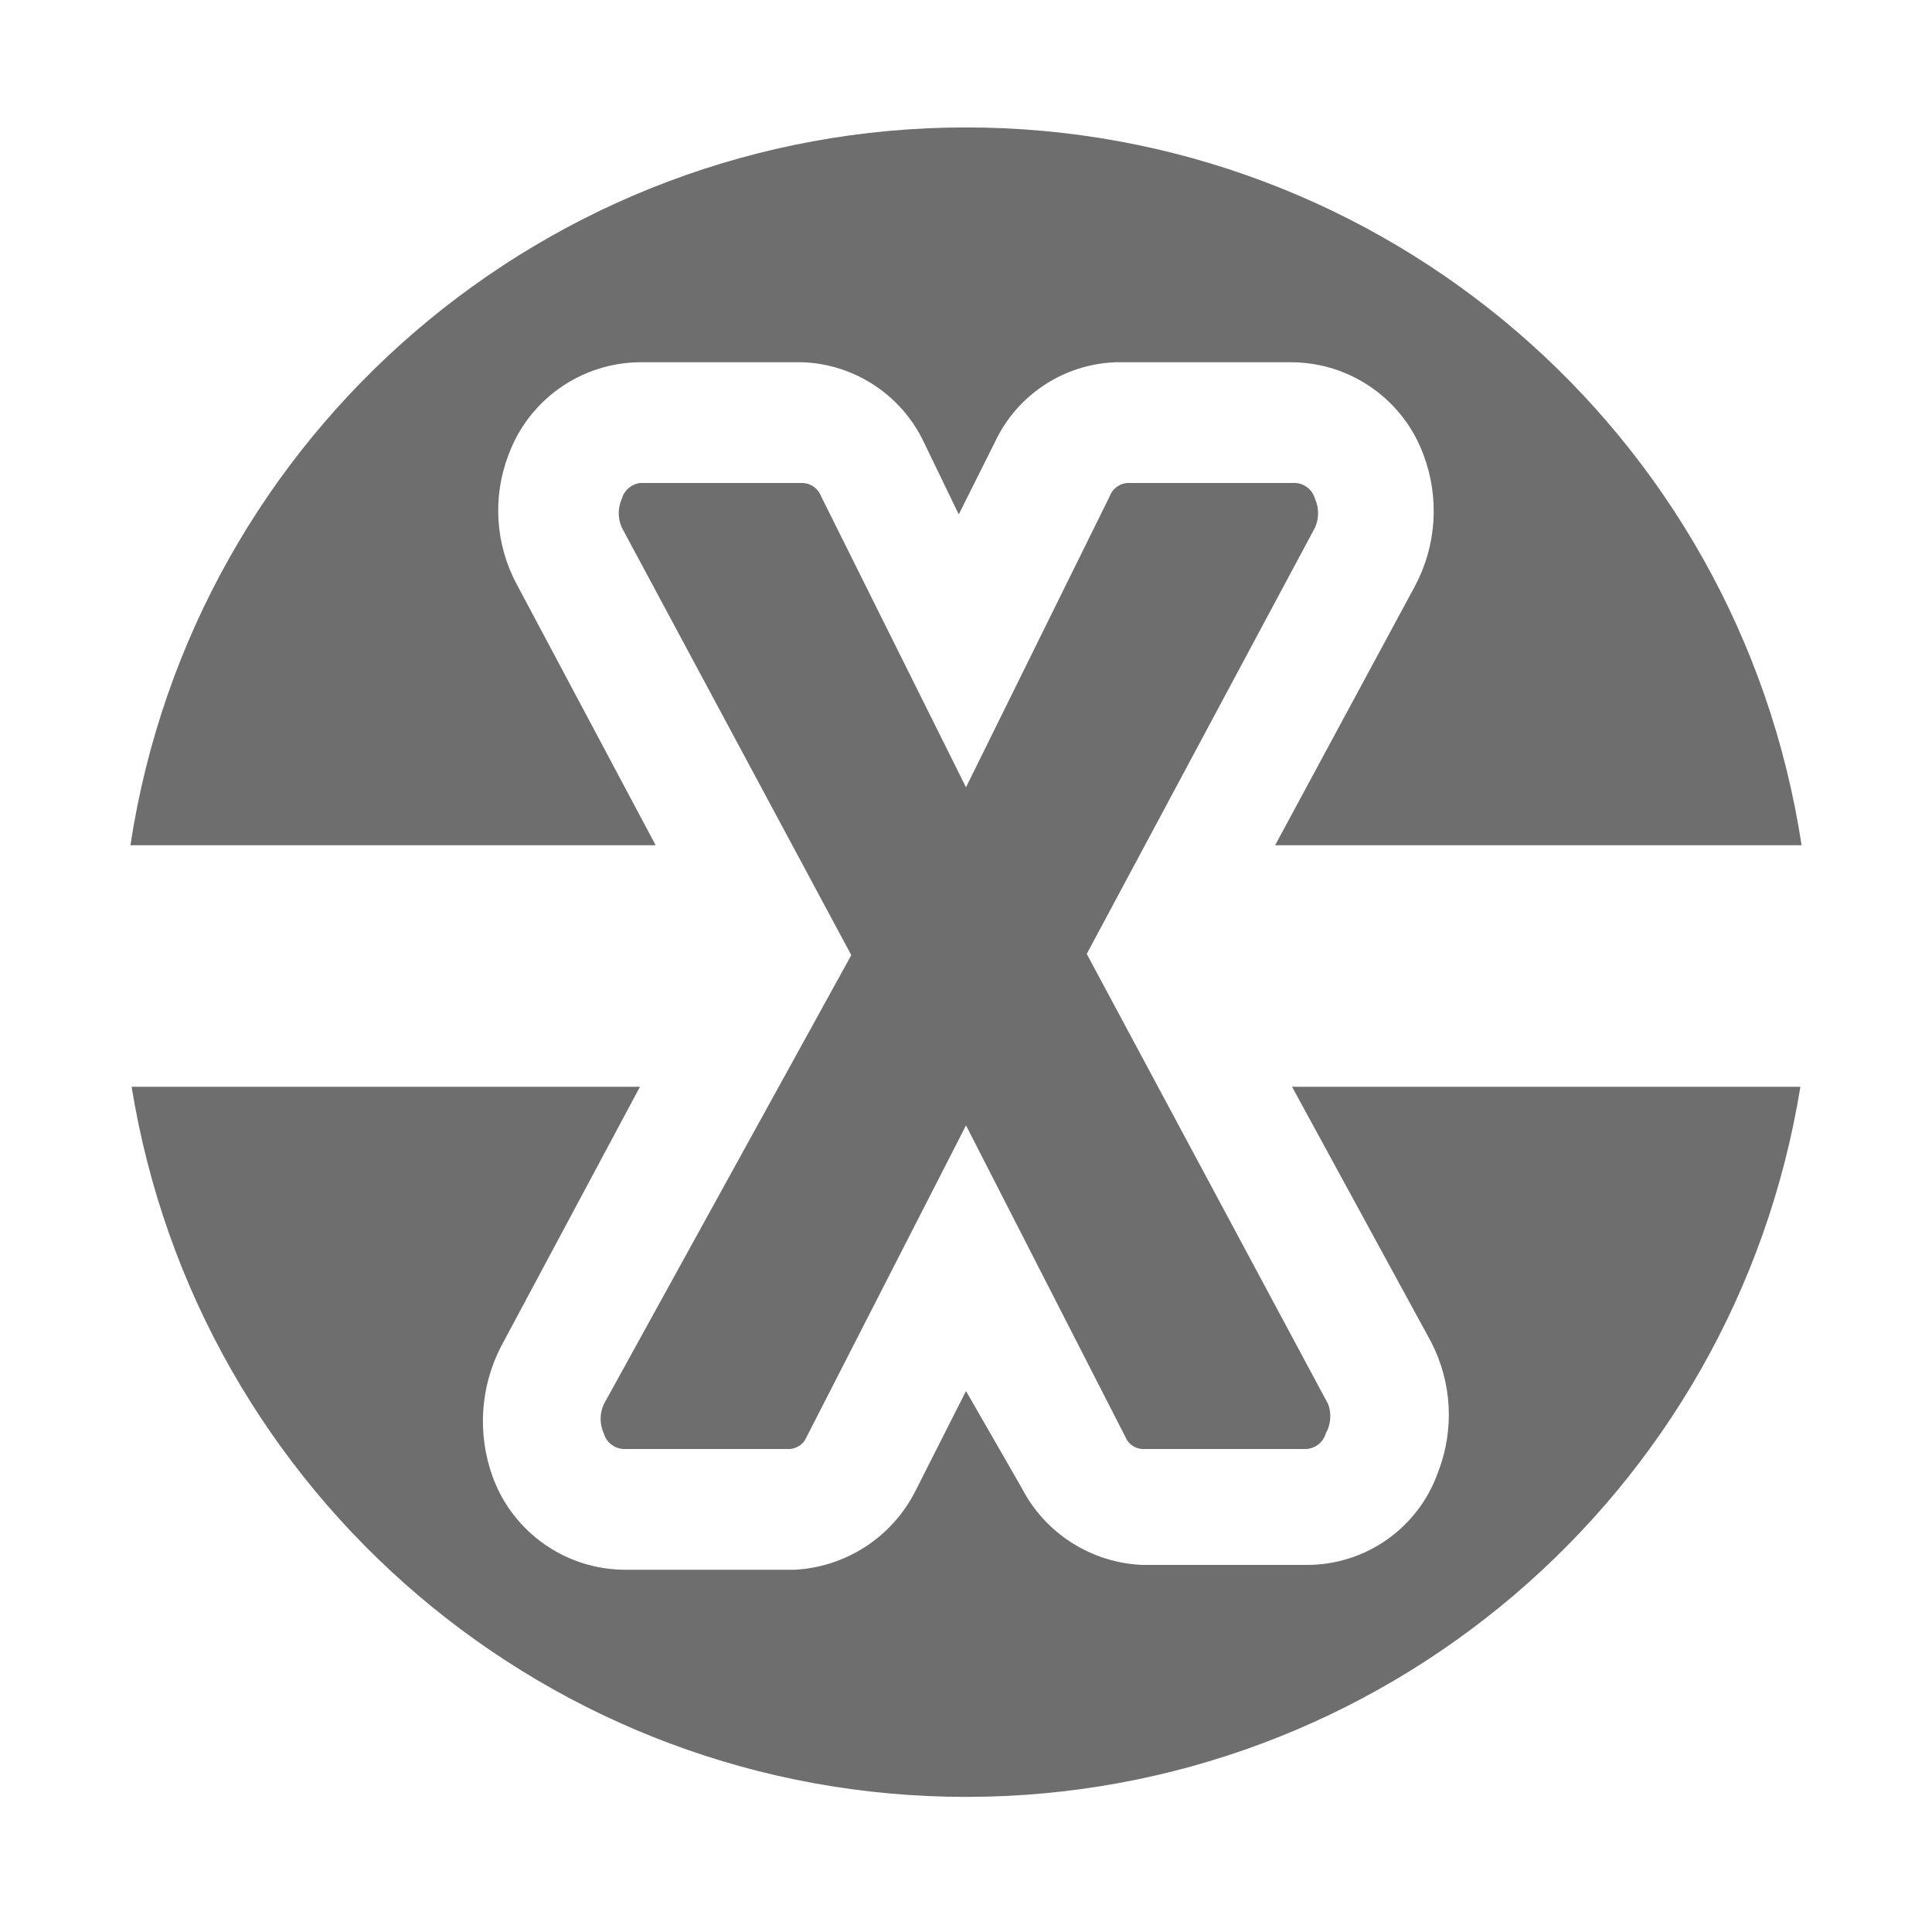
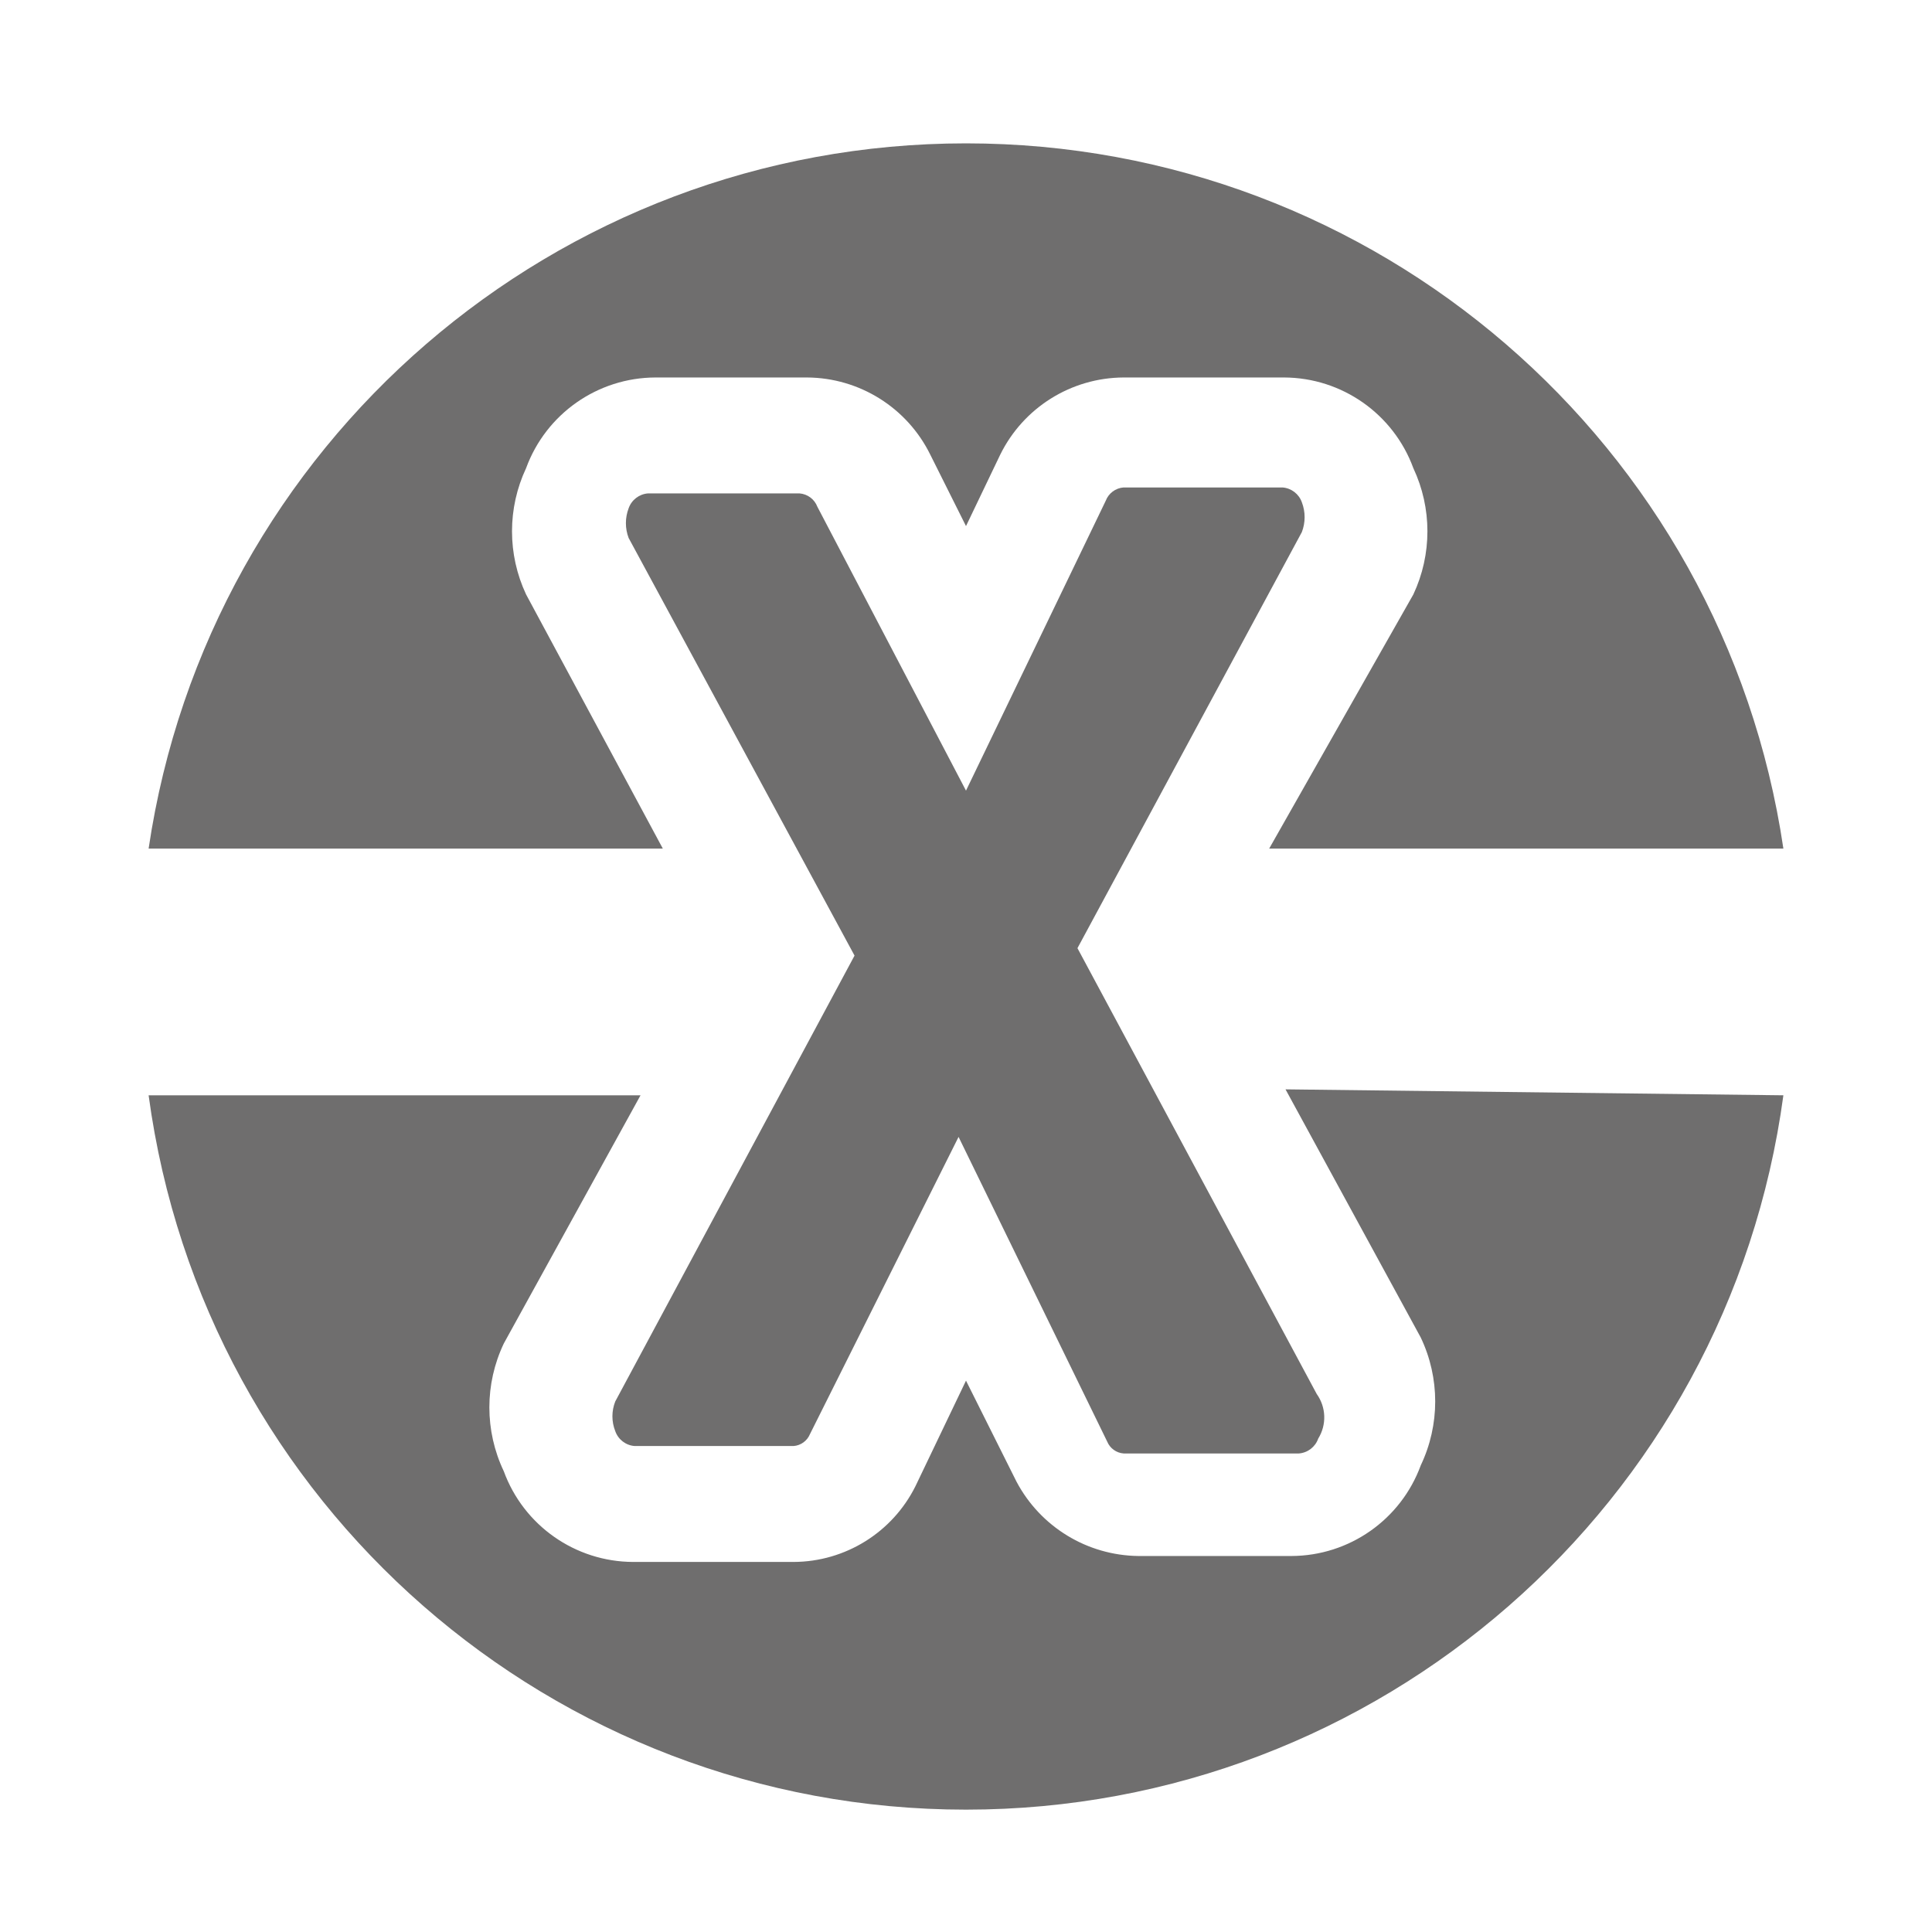
- <svg xmlns="http://www.w3.org/2000/svg" viewBox="0 0 16 16">
+ <svg xmlns="http://www.w3.org/2000/svg" width="13" height="13" viewBox="0 0 13 13">
  <defs>
-     <style>.a{fill:#6f6e6e;}</style>
+     <style>
+             .a {
+             fill: #6f6e6e;
+             }
+         </style>
  </defs>
-   <path class="a" d="M11,11.63,9,7.9l1.89-3.53a.29.29,0,0,0,0-.24A.18.18,0,0,0,10.7,4H9.33a.17.17,0,0,0-.14.11L8,6.52,6.8,4.11A.17.17,0,0,0,6.65,4H5.3a.18.18,0,0,0-.15.13.29.29,0,0,0,0,.24L7.05,7.91,5,11.63a.29.29,0,0,0,0,.24.18.18,0,0,0,.16.13H6.54a.16.16,0,0,0,.14-.1L8,9.32,9.32,11.9a.16.16,0,0,0,.14.1h1.36a.18.18,0,0,0,.16-.13A.29.29,0,0,0,11,11.63Z" />
-   <path class="a" d="M5.43,7,4.28,4.84a1.29,1.29,0,0,1-.07-1.07A1.17,1.17,0,0,1,5.3,3H6.65a1.16,1.16,0,0,1,1,.66l.29.6.3-.6a1.15,1.15,0,0,1,1-.66H10.7a1.17,1.17,0,0,1,1.09.77,1.32,1.32,0,0,1-.07,1.08L10.56,7h4.36A7,7,0,0,0,1.08,7Z" />
-   <path class="a" d="M10.7,9l1.15,2.11a1.31,1.31,0,0,1,.06,1.08,1.15,1.15,0,0,1-1.09.77H9.46a1.18,1.18,0,0,1-1-.64L8,11.52l-.42.83a1.19,1.19,0,0,1-1,.65H5.18a1.17,1.17,0,0,1-1.1-.77,1.35,1.35,0,0,1,.07-1.08L5.3,9H1.09A7,7,0,0,0,14.91,9Z" />
+   <g>
+     <path class="a" d="M8.86,9.38l-1.61-3,1.51-2.8a.28.28,0,0,0,0-.2.15.15,0,0,0-.13-.1H7.56a.14.14,0,0,0-.12.09L6.5,5.32l-1-1.91a.14.14,0,0,0-.12-.09H4.36a.15.15,0,0,0-.13.1.28.28,0,0,0,0,.2L5.75,6.43l-1.61,3a.27.27,0,0,0,0,.2.15.15,0,0,0,.13.1H5.34a.13.13,0,0,0,.11-.08l1-2,1,2.05a.13.13,0,0,0,.11.08H8.74a.15.15,0,0,0,.13-.1A.27.27,0,0,0,8.86,9.38Z" />
+     <path class="a" d="M4.46,5.71,3.54,4a1,1,0,0,1,0-.85.93.93,0,0,1,.87-.61H5.43a.93.93,0,0,1,.83.52l.24.48.23-.48a.93.93,0,0,1,.83-.52H8.64a.93.93,0,0,1,.87.61,1,1,0,0,1,0,.85L8.54,5.71H12a5.56,5.56,0,0,0-11,0Z" />
+     <path class="a" d="M8.65,7.33,9.56,9a1,1,0,0,1,0,.86.93.93,0,0,1-.87.61H7.66a.94.94,0,0,1-.82-.5L6.5,9.29,6.16,10a.92.92,0,0,1-.82.51H4.26a.93.93,0,0,1-.87-.61,1,1,0,0,1,0-.86l.92-1.67H1a5.55,5.55,0,0,0,11,0Z" />
+   </g>
</svg>
